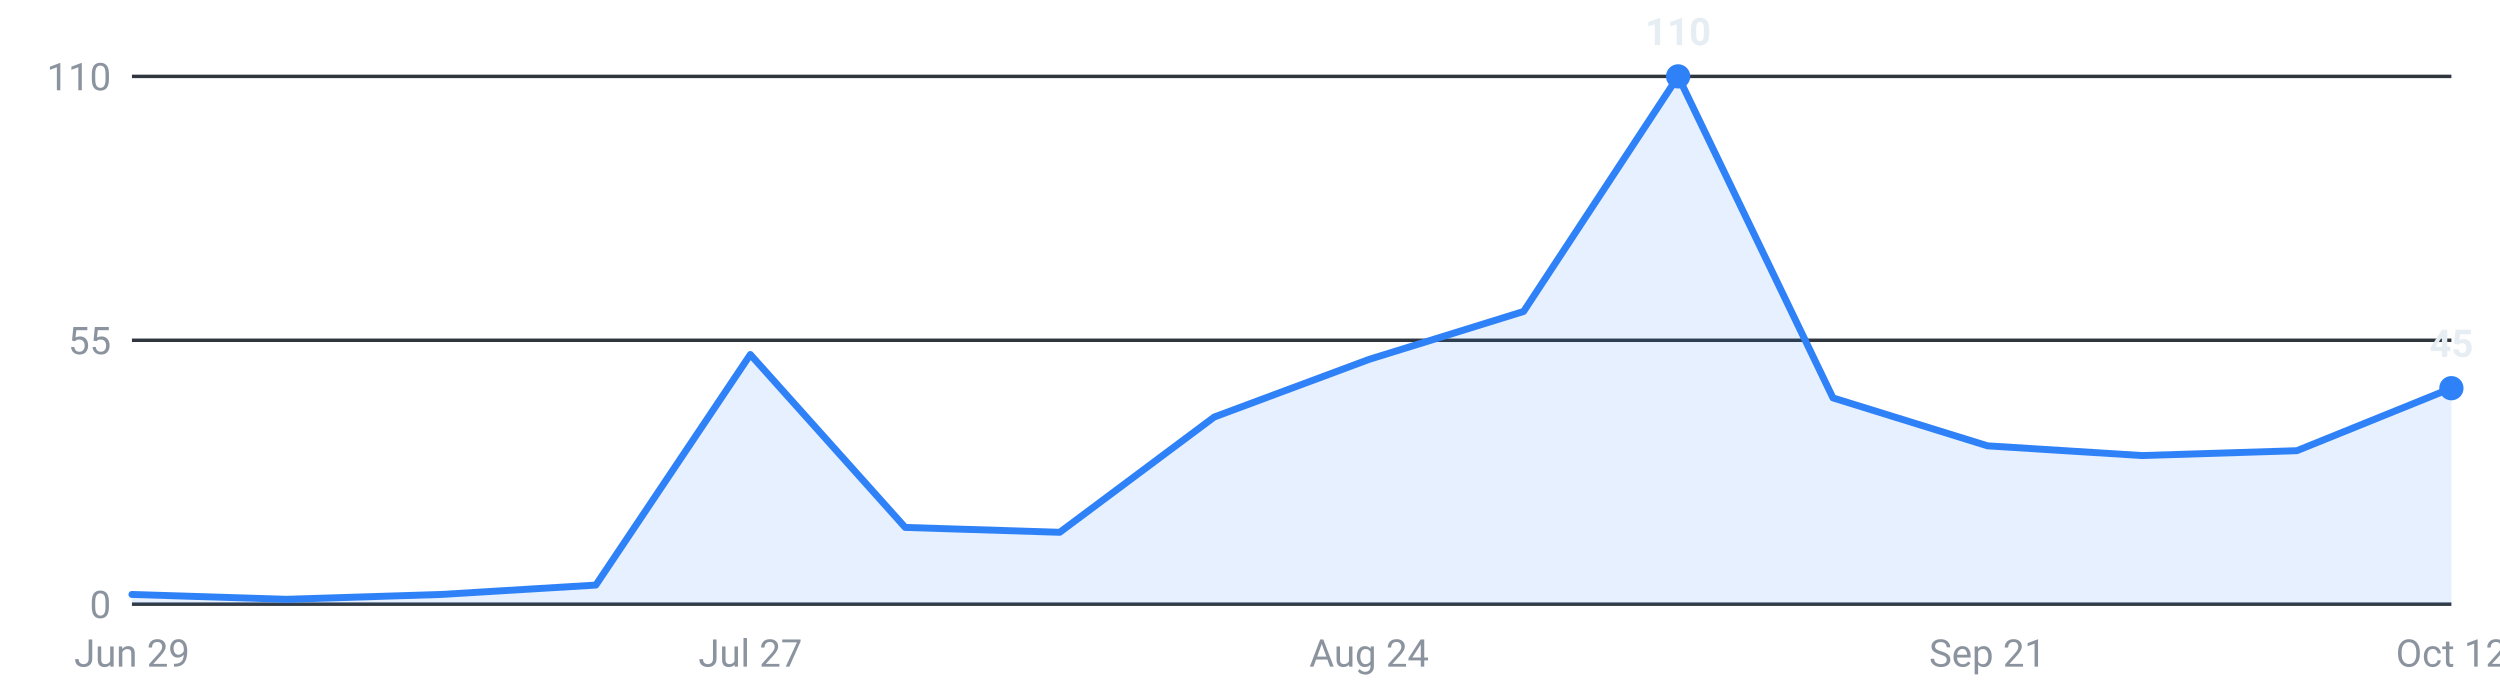
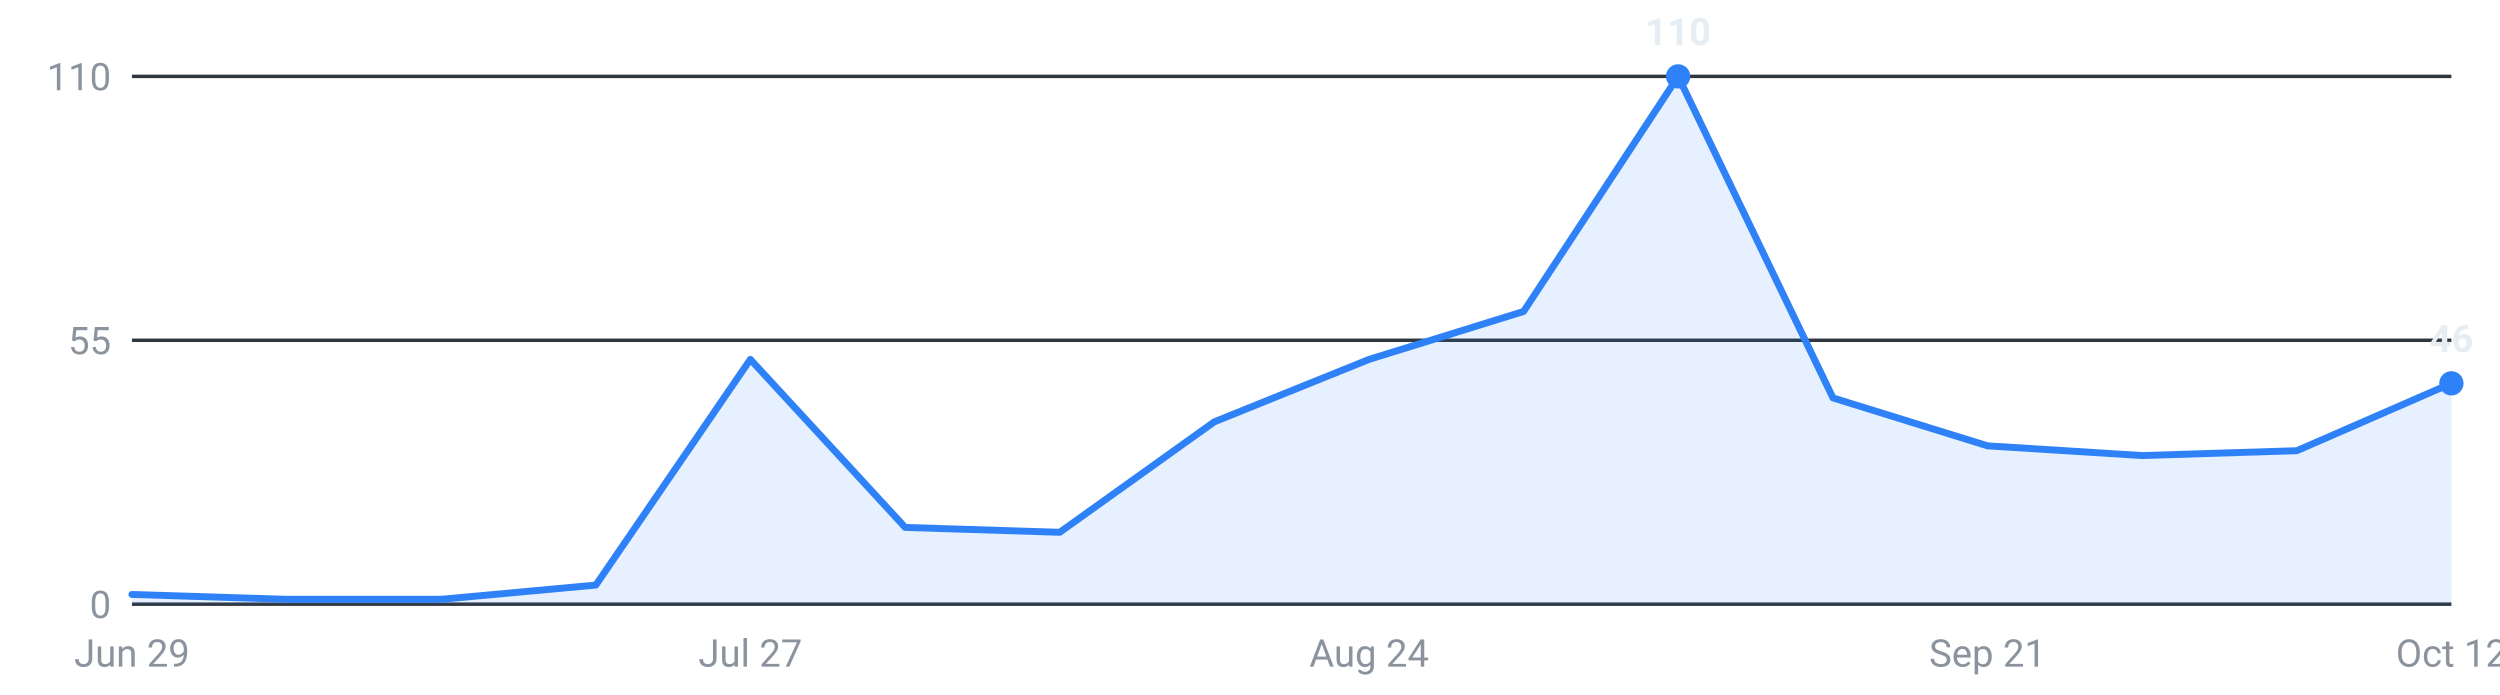
<svg xmlns="http://www.w3.org/2000/svg" viewBox="0 0 720 200" width="720" height="200" role="img" aria-label="Internships posted per week, last 16 weeks">
  <g font-family="-apple-system,Segoe UI,Roboto,sans-serif" font-size="11">
    <line x1="38" y1="174.0" x2="706" y2="174.0" stroke="#30363d" stroke-width="1" />
    <text x="32" y="178.0" text-anchor="end" fill="#8b949e">0</text>
    <line x1="38" y1="98.0" x2="706" y2="98.0" stroke="#30363d" stroke-width="1" />
    <text x="32" y="102.0" text-anchor="end" fill="#8b949e">55</text>
    <line x1="38" y1="22.0" x2="706" y2="22.0" stroke="#30363d" stroke-width="1" />
    <text x="32" y="26.0" text-anchor="end" fill="#8b949e">110</text>
-     <path d="M38.0,174 L38.0,171.2 L82.5,172.6 L127.1,171.2 L171.6,168.5 L216.1,102.1 L260.7,151.9 L305.2,153.3 L349.7,120.1 L394.3,103.5 L438.8,89.7 L483.3,22.0 L527.9,114.6 L572.4,128.4 L616.9,131.2 L661.5,129.8 L706.0,111.8 L706.0,174 Z" fill="#2f81f7" fill-opacity="0.12" />
-     <polyline points="38.0,171.2 82.5,172.6 127.1,171.2 171.6,168.5 216.1,102.1 260.7,151.9 305.2,153.3 349.7,120.1 394.3,103.5 438.8,89.7 483.3,22.0 527.9,114.6 572.4,128.4 616.9,131.2 661.5,129.8 706.0,111.8" fill="none" stroke="#2f81f7" stroke-width="2" stroke-linejoin="round" stroke-linecap="round" />
+     <path d="M38.0,174 L38.0,171.2 L82.5,172.6 L127.1,172.6 L171.6,168.5 L216.1,103.5 L260.7,151.9 L305.2,153.3 L349.7,121.5 L394.3,103.5 L438.8,89.7 L483.3,22.0 L527.9,114.6 L572.4,128.4 L616.9,131.2 L661.5,129.8 L706.0,110.4 L706.0,174 Z" fill="#2f81f7" fill-opacity="0.12" />
+     <polyline points="38.0,171.2 82.5,172.6 127.1,172.6 171.6,168.5 216.1,103.5 260.7,151.9 305.2,153.3 349.7,121.5 394.3,103.5 438.8,89.7 483.3,22.0 527.9,114.6 572.4,128.4 616.9,131.2 661.5,129.8 706.0,110.4" fill="none" stroke="#2f81f7" stroke-width="2" stroke-linejoin="round" stroke-linecap="round" />
    <circle cx="483.3" cy="22.0" r="3.5" fill="#2f81f7" />
    <text x="483.3" y="13.0" text-anchor="middle" fill="#e6edf3" font-weight="600">110</text>
-     <circle cx="706.0" cy="111.8" r="3.5" fill="#2f81f7" />
-     <text x="706.0" y="102.8" text-anchor="middle" fill="#e6edf3" font-weight="600">45</text>
+     <circle cx="706.0" cy="110.4" r="3.5" fill="#2f81f7" />
+     <text x="706.0" y="101.4" text-anchor="middle" fill="#e6edf3" font-weight="600">46</text>
    <text x="38.0" y="192" text-anchor="middle" fill="#8b949e">Jun 29</text>
    <text x="216.1" y="192" text-anchor="middle" fill="#8b949e">Jul 27</text>
    <text x="394.3" y="192" text-anchor="middle" fill="#8b949e">Aug 24</text>
    <text x="572.4" y="192" text-anchor="middle" fill="#8b949e">Sep 21</text>
    <text x="706.0" y="192" text-anchor="middle" fill="#8b949e">Oct 12</text>
  </g>
</svg>
